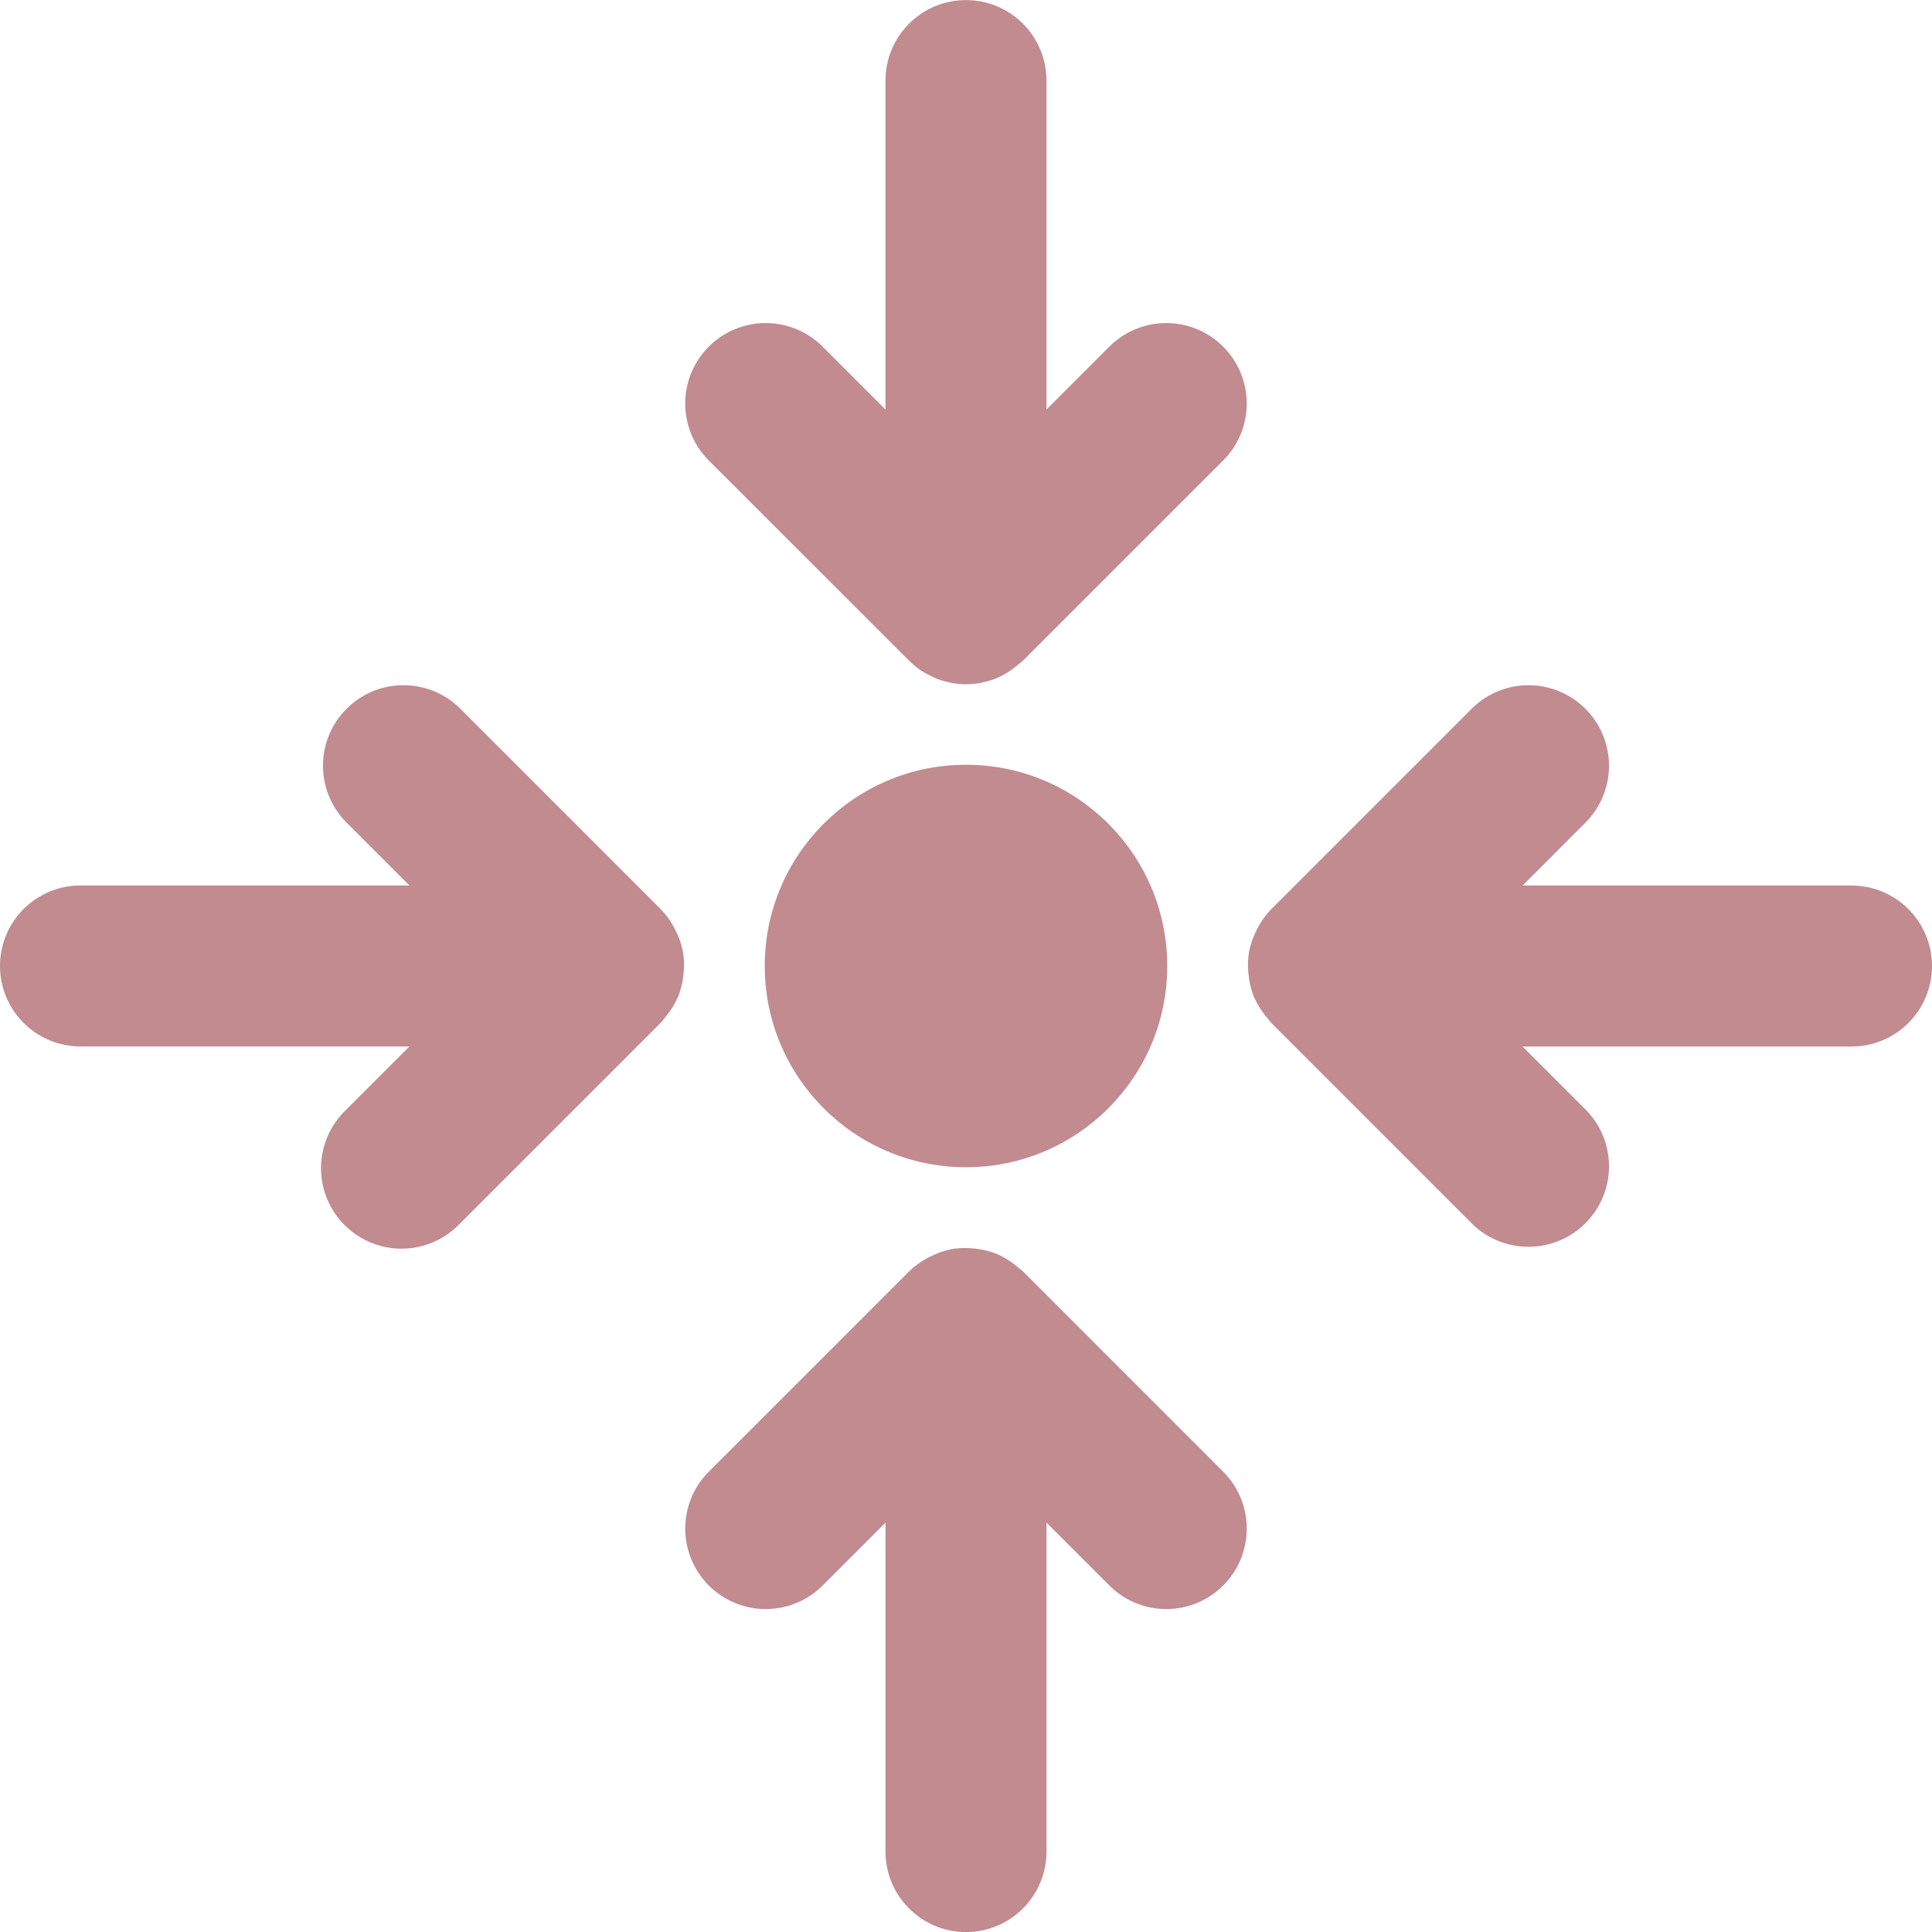
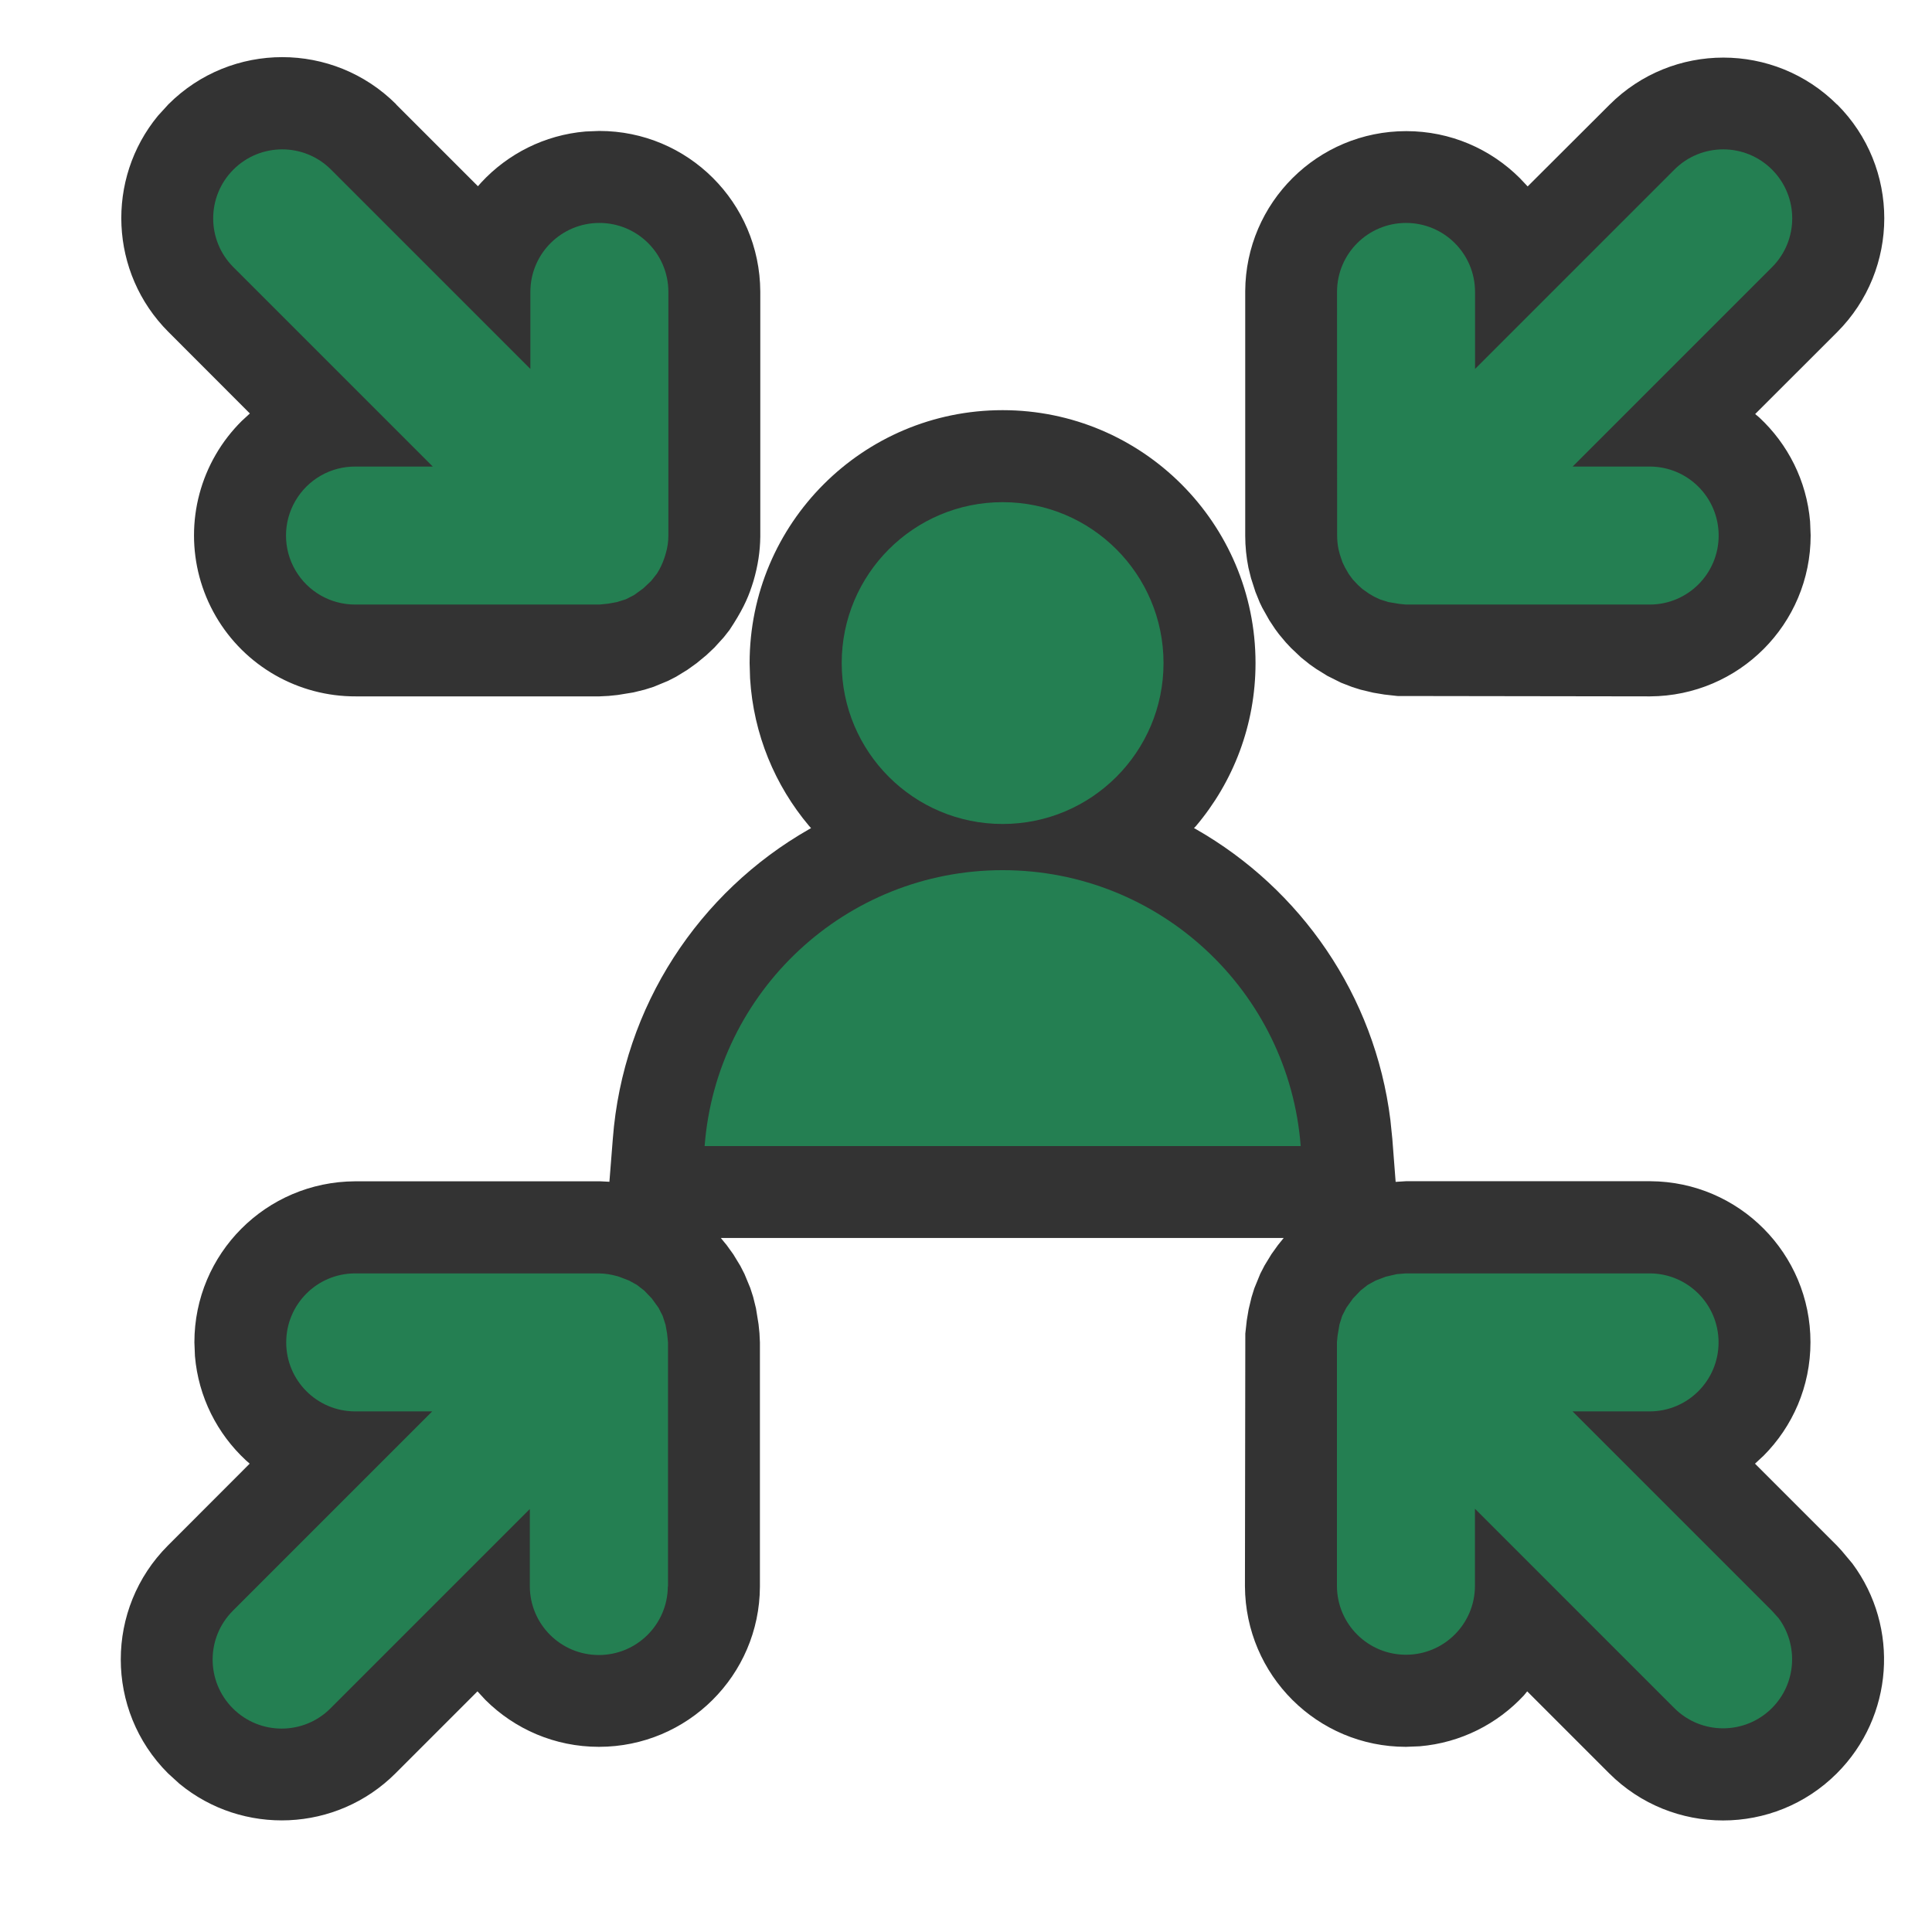
- <svg xmlns="http://www.w3.org/2000/svg" version="1.1" viewBox="0 0 24 24" width="18" height="18">
-   <g transform="scale(.5)">
-     <circle class="cls-1" cx="24" cy="24" r="5" fill="#983E44" opacity=".6" />
-     <path class="cls-1" d="m46 22h-8.171l1.585-1.586a2 2 0 0 0-2.828-2.828l-5 5a1.982 1.982 0 0 0-0.316 0.427c-0.021 0.037-0.04 0.073-0.059 0.112a1.99 1.99 0 0 0-0.169 0.475l-0.004 0.013a2.004 2.004 0 0 0-0.026 0.515c0.003 0.041 0.007 0.081 0.012 0.123a1.988 1.988 0 0 0 0.127 0.512l1e-3 0.004 0.009 0.014a1.99 1.99 0 0 0 0.26 0.432c0.029 0.037 0.057 0.073 0.088 0.108 0.027 0.031 0.048 0.065 0.077 0.094l5 5a2 2 0 0 0 2.828-2.828l-1.586-1.586h8.172a2 2 0 0 0 0-4z" fill="#983E44" opacity=".6" />
-     <path class="cls-1" d="m16.988 24.127a2.004 2.004 0 0 0-0.026-0.515l-0.004-0.013a1.99 1.99 0 0 0-0.169-0.475c-0.019-0.038-0.038-0.074-0.059-0.112a1.982 1.982 0 0 0-0.316-0.427l-5-5a2 2 0 0 0-2.828 2.828l1.585 1.586h-8.171a2 2 0 0 0 0 4h8.172l-1.586 1.586a2 2 0 1 0 2.828 2.828l5-5c0.029-0.029 0.05-0.064 0.077-0.094 0.031-0.035 0.06-0.071 0.088-0.108a1.99 1.99 0 0 0 0.26-0.432l0.009-0.014 1e-3 -0.004a1.988 1.988 0 0 0 0.127-0.512c0.005-0.041 0.009-0.081 0.012-0.123z" fill="#983E44" opacity=".6" />
-     <path class="cls-1" d="m22.586 16.414a1.996 1.996 0 0 0 0.31 0.254 1.947 1.947 0 0 0 0.28 0.148c0.023 0.01 0.043 0.025 0.066 0.035a1.977 1.977 0 0 0 0.315 0.095c0.019 0.004 0.037 0.013 0.057 0.017a2.006 2.006 0 0 0 0.385 0.038h4.9e-4c0.009 0 0.017-0.002 0.026-0.002a2.012 2.012 0 0 0 0.359-0.035c0.016-0.003 0.031-0.011 0.047-0.014a1.997 1.997 0 0 0 0.33-0.1l0.003-1e-3 0.01-0.006a1.987 1.987 0 0 0 0.438-0.263c0.036-0.028 0.071-0.056 0.105-0.086 0.031-0.027 0.066-0.048 0.096-0.078l5-5a2 2 0 0 0-2.828-2.828l-1.586 1.586v-8.172a2 2 0 0 0-4 0v8.172l-1.586-1.586a2 2 0 0 0-2.828 2.828z" fill="#983E44" opacity=".6" />
-     <path class="cls-1" d="m25.414 31.586c-0.03-0.03-0.065-0.051-0.096-0.078-0.034-0.03-0.069-0.058-0.105-0.086a1.984 1.984 0 0 0-0.439-0.264l-0.009-0.005-0.002-4.8e-4a1.983 1.983 0 0 0-0.51-0.128c-0.044-0.006-0.086-0.009-0.13-0.012a2.014 2.014 0 0 0-0.508 0.026c-0.009 0.002-0.018 0.006-0.027 0.008a1.993 1.993 0 0 0-0.46 0.164c-0.04 0.02-0.078 0.039-0.117 0.062a1.979 1.979 0 0 0-0.425 0.315l-5 5a2 2 0 0 0 2.828 2.828l1.586-1.586v8.172a2 2 0 0 0 4 0v-8.172l1.586 1.586a2 2 0 0 0 2.828-2.828z" fill="#983E44" opacity=".6" />
+ <svg xmlns="http://www.w3.org/2000/svg" height="21" viewBox="0 0 21 21" width="21">
+   <g fill="none" transform="translate(.9 .2083)">
+     <path d="m9.998 4.25c1.518 0 2.749 1.231 2.749 2.749 0 .675-.243 1.293-.647 1.771l-.022.023.026.014c1.131.647 1.94 1.799 2.109 3.159l.021.205.036.467.112-.007 2.657 0c.963.005 1.74.787 1.74 1.75 0 .481-.194.917-.51 1.234l-.093.086.89.89.05.054.119.142c.514.693.447 1.664-.169 2.28-.683.683-1.791.683-2.475 0l-.891-.891-.036.044c-.288.31-.686.515-1.132.553l-.15.006c-.963 0-1.745-.778-1.75-1.746l.004-2.746.016-.144.02-.119.032-.133.03-.096.065-.159.046-.089.075-.123.071-.099.062-.077h-6.118l.064.078.072.1.076.125.045.088.063.152.031.096.031.125.028.173.01.097.005.1-0 2.657c-.005.963-.787 1.74-1.75 1.74-.481 0-.917-.194-1.234-.51l-.086-.093-.89.89c-.643.643-1.663.681-2.35.114l-.125-.114c-.683-.683-.683-1.791 0-2.475l.889-.89-.042-.037c-.31-.288-.515-.686-.553-1.132l-.006-.15c0-.963.778-1.745 1.746-1.75l2.665 0.0.1.005.037-.466c.11-1.448.942-2.685 2.13-3.364l.025-.014-.021-.023c-.37-.439-.605-.995-.642-1.604l-.005-.167c0-1.518 1.231-2.749 2.749-2.749zm9.071-3.323c.683.683.683 1.791 0 2.475l-.891.89.044.037c.31.288.515.686.553 1.132l.006.15c0 .963-.778 1.745-1.746 1.75l-2.745-.004-.143-.016-.12-.02-.138-.033-.092-.029-.119-.046-.15-.075-.121-.075-.07-.049-.094-.075-.111-.105-.056-.06-.073-.087-.043-.058-.063-.095-.077-.137-.027-.056-.047-.116-.048-.149-.028-.113c-.023-.115-.035-.232-.035-.349v-2.657c.005-.963.787-1.74 1.75-1.74.481 0 .917.194 1.234.51l.086.091.89-.888c.683-.683 1.791-.683 2.475 0zm-15.663 0 .889.889.037-.042c.288-.31.686-.515 1.132-.553l.15-.006c.963 0 1.745.778 1.75 1.746l-0 2.666c-.002.157-.025.312-.074.48l-.019.059c-.046.141-.11.275-.242.474l-.063.08-.101.111-.087.082-.107.088-.099.071-.124.076-.088.045-.155.064-.098.031-.122.03-.172.028-.098.01-.1.005h-2.646c-.627.003-1.209-.329-1.524-.872-.315-.543-.315-1.213 0-1.756.079-.136.174-.258.283-.366l.088-.081-.885-.886c-.643-.643-.681-1.663-.114-2.35l.114-.125c.683-.683 1.791-.683 2.475 0z" fill="#000" fill-opacity=".8" />
+     <path d="m9.998 9.25c1.71 0 3.112 1.321 3.24 2.999h-6.479c.128-1.677 1.529-2.999 3.24-2.999zm0-4c.966 0 1.749.783 1.749 1.749 0 .966-.783 1.749-1.749 1.749-.966 0-1.749-.783-1.749-1.749 0-.966.783-1.749 1.749-1.749zm8.362 12.05-2.167-2.167.841-0c.413-.002.746-.337.746-.75 0-.413-.333-.748-.746-.75h-2.652l-.1.008-.12.028-.11.042-.087.048-.076.06-.083.087-.071.099-.046.089-.03.096-.02.119-.007.071v2.652c.002.413.337.746.75.746.413 0 .748-.333.75-.746l0-.841 2.167 2.167c.293.293.768.293 1.061 0 .266-.266.29-.683.073-.977zm-12.269-11.112.087-.082.063-.08c.034-.053.061-.111.081-.171l.014-.045c.019-.064.029-.13.029-.197v-2.652c-.002-.413-.337-.746-.75-.746s-.748.333-.75.746l-0.0.841-2.167-2.167c-.293-.293-.768-.293-1.061 0-.293.293-.293.768 0 1.061l2.167 2.167h-.841c-.269-.002-.518.141-.653.374s-.135.52 0 .752c.135.233.384.375.653.374h2.652l.098-.01.093-.017.098-.031.088-.045zm7.543-.576c0 .05.005.1.015.15l.015.058.028.083.027.056.042.073.043.058.056.06.05.045.07.049.056.033.064.03.092.029.12.02.071.007h2.652c.413-.002.746-.337.746-.75s-.333-.748-.746-.75l-.841 0 2.167-2.167c.293-.293.293-.768 0-1.061-.293-.293-.768-.293-1.061 0l-2.167 2.167v-.841c-.002-.413-.337-.746-.75-.746-.413 0-.748.333-.75.746zm-7.273 11.423v-2.652l-.01-.097-.017-.095-.031-.096-.045-.088-.072-.1-.083-.087-.08-.062-.085-.047-.109-.042-.024-.007c-.064-.018-.13-.028-.196-.029h-2.652c-.413.002-.746.337-.746.75 0 .413.333.748.746.75h.841l-2.167 2.167c-.293.293-.293.768 0 1.061.293.293.768.293 1.061 0l2.167-2.167v.841c.002.413.337.746.75.746s.748-.333.75-.746z" fill="#247f52" />
  </g>
</svg>
